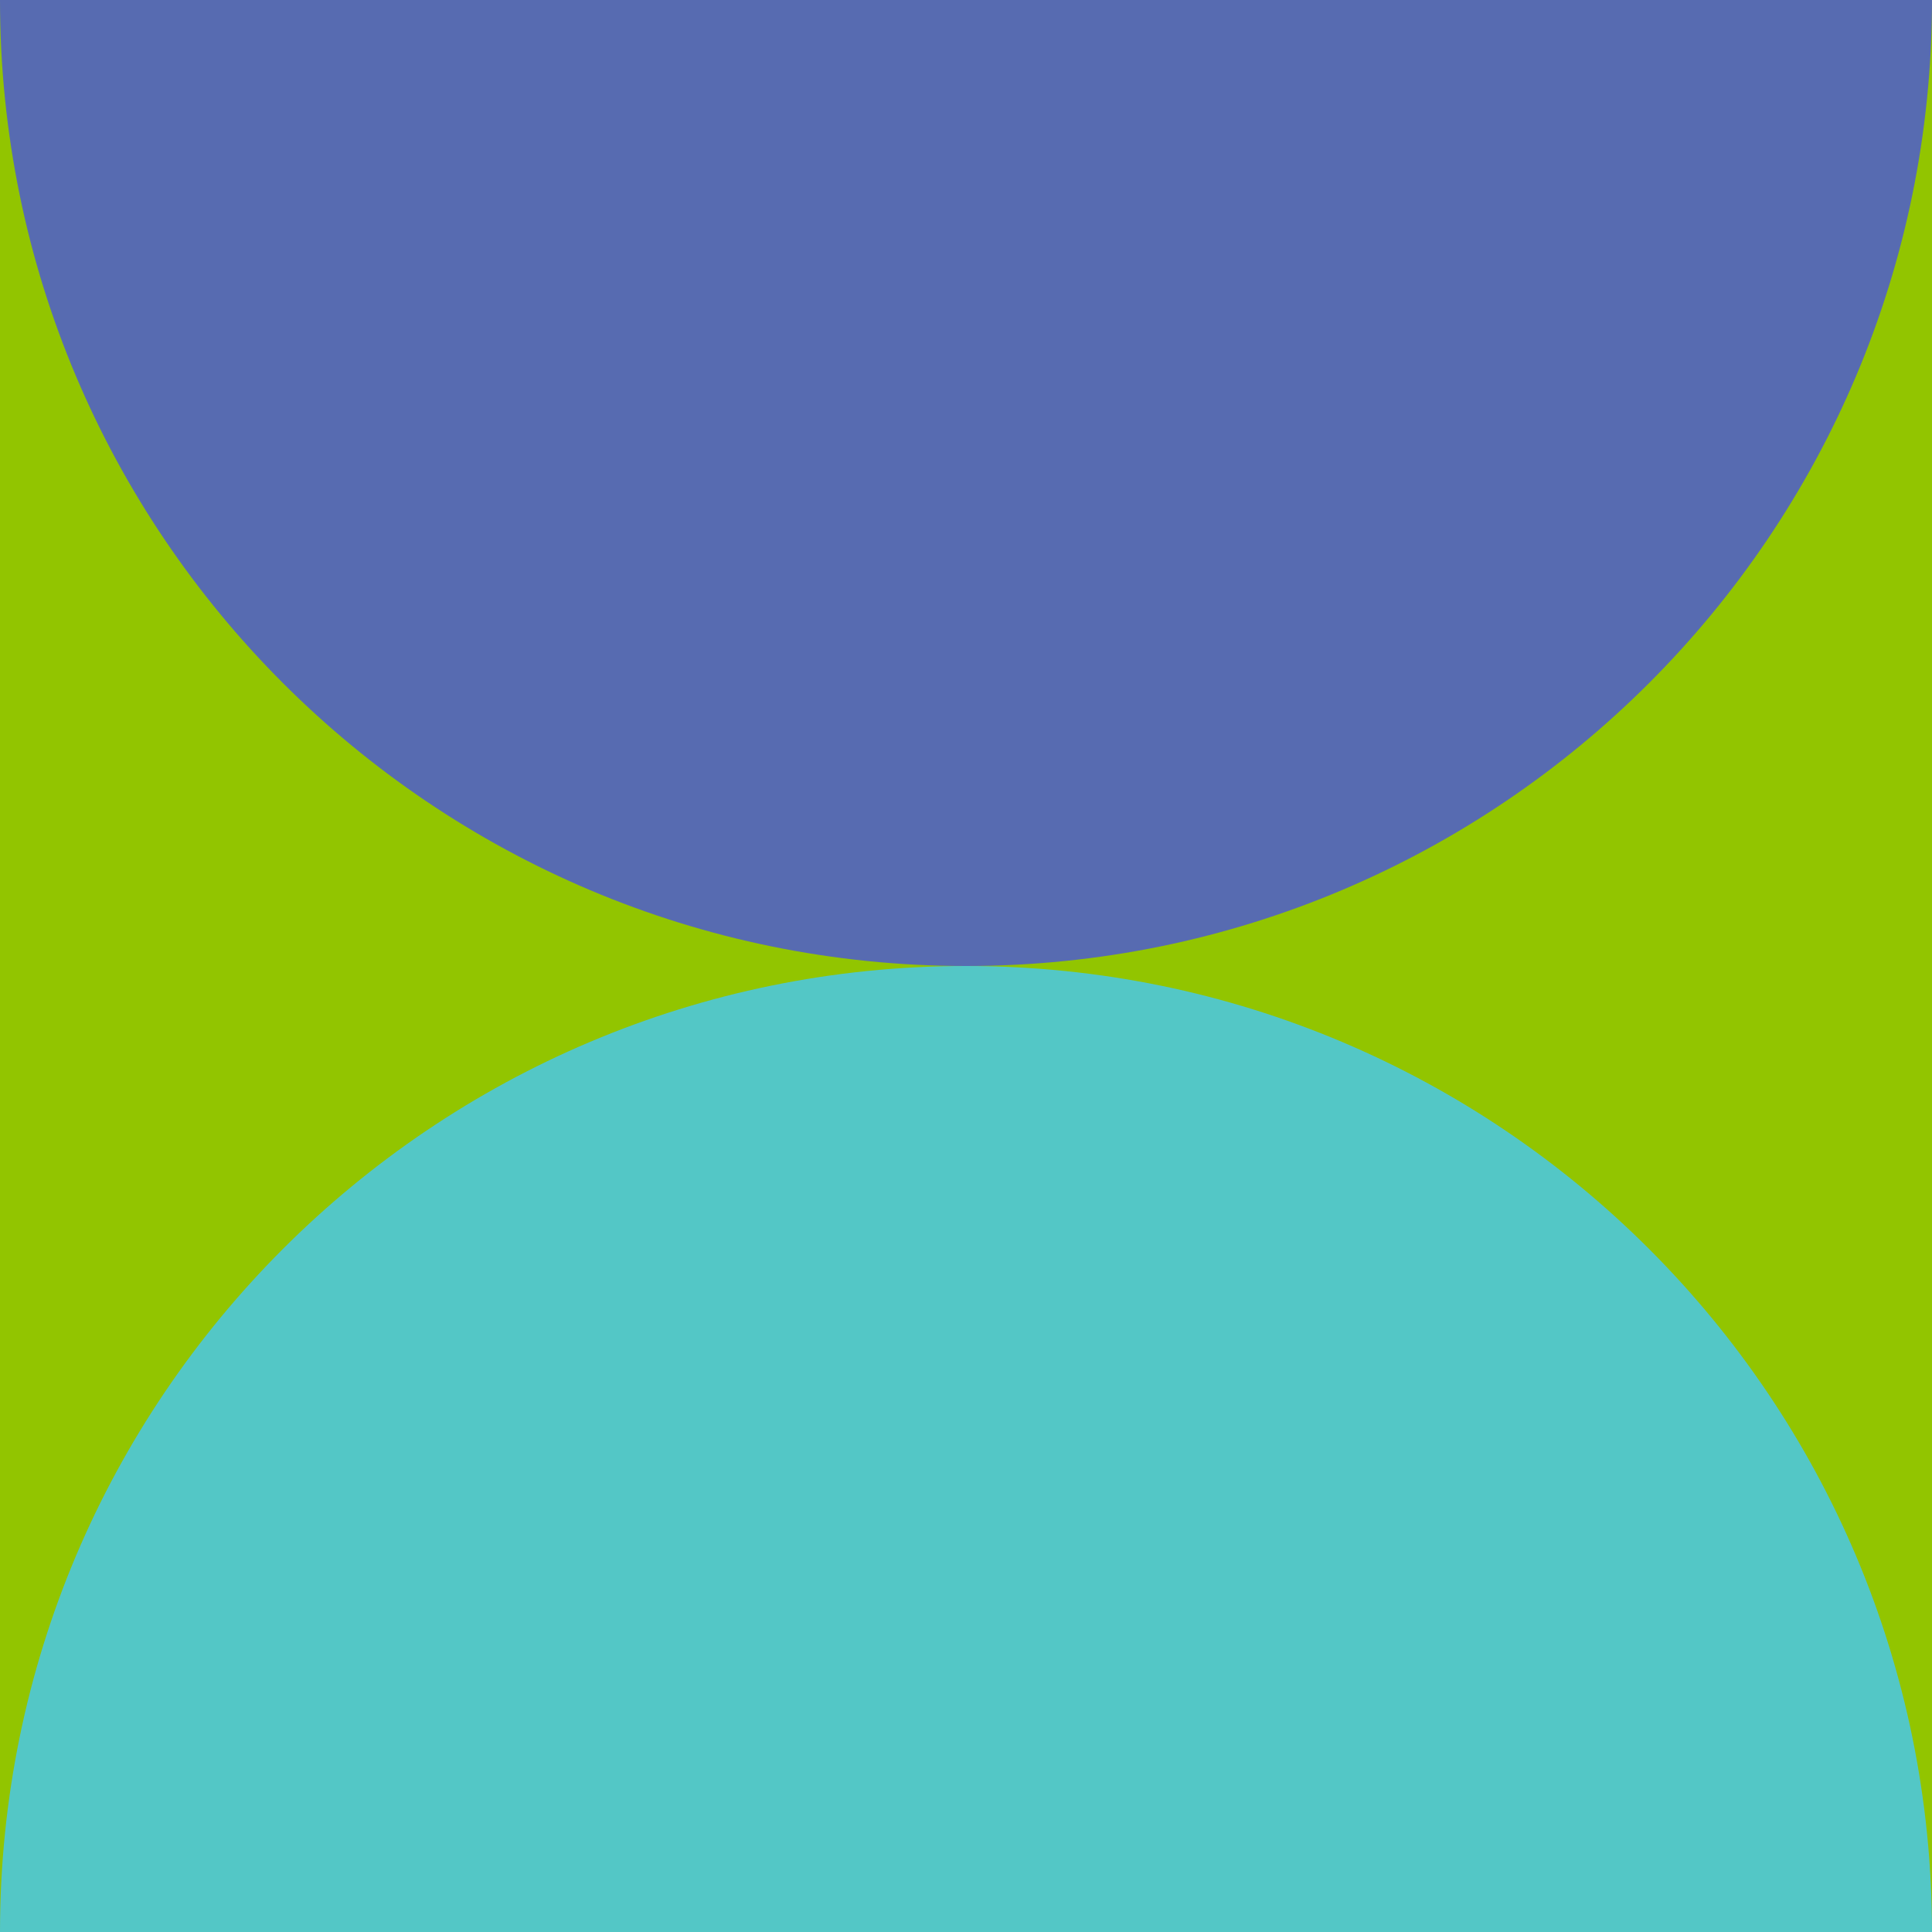
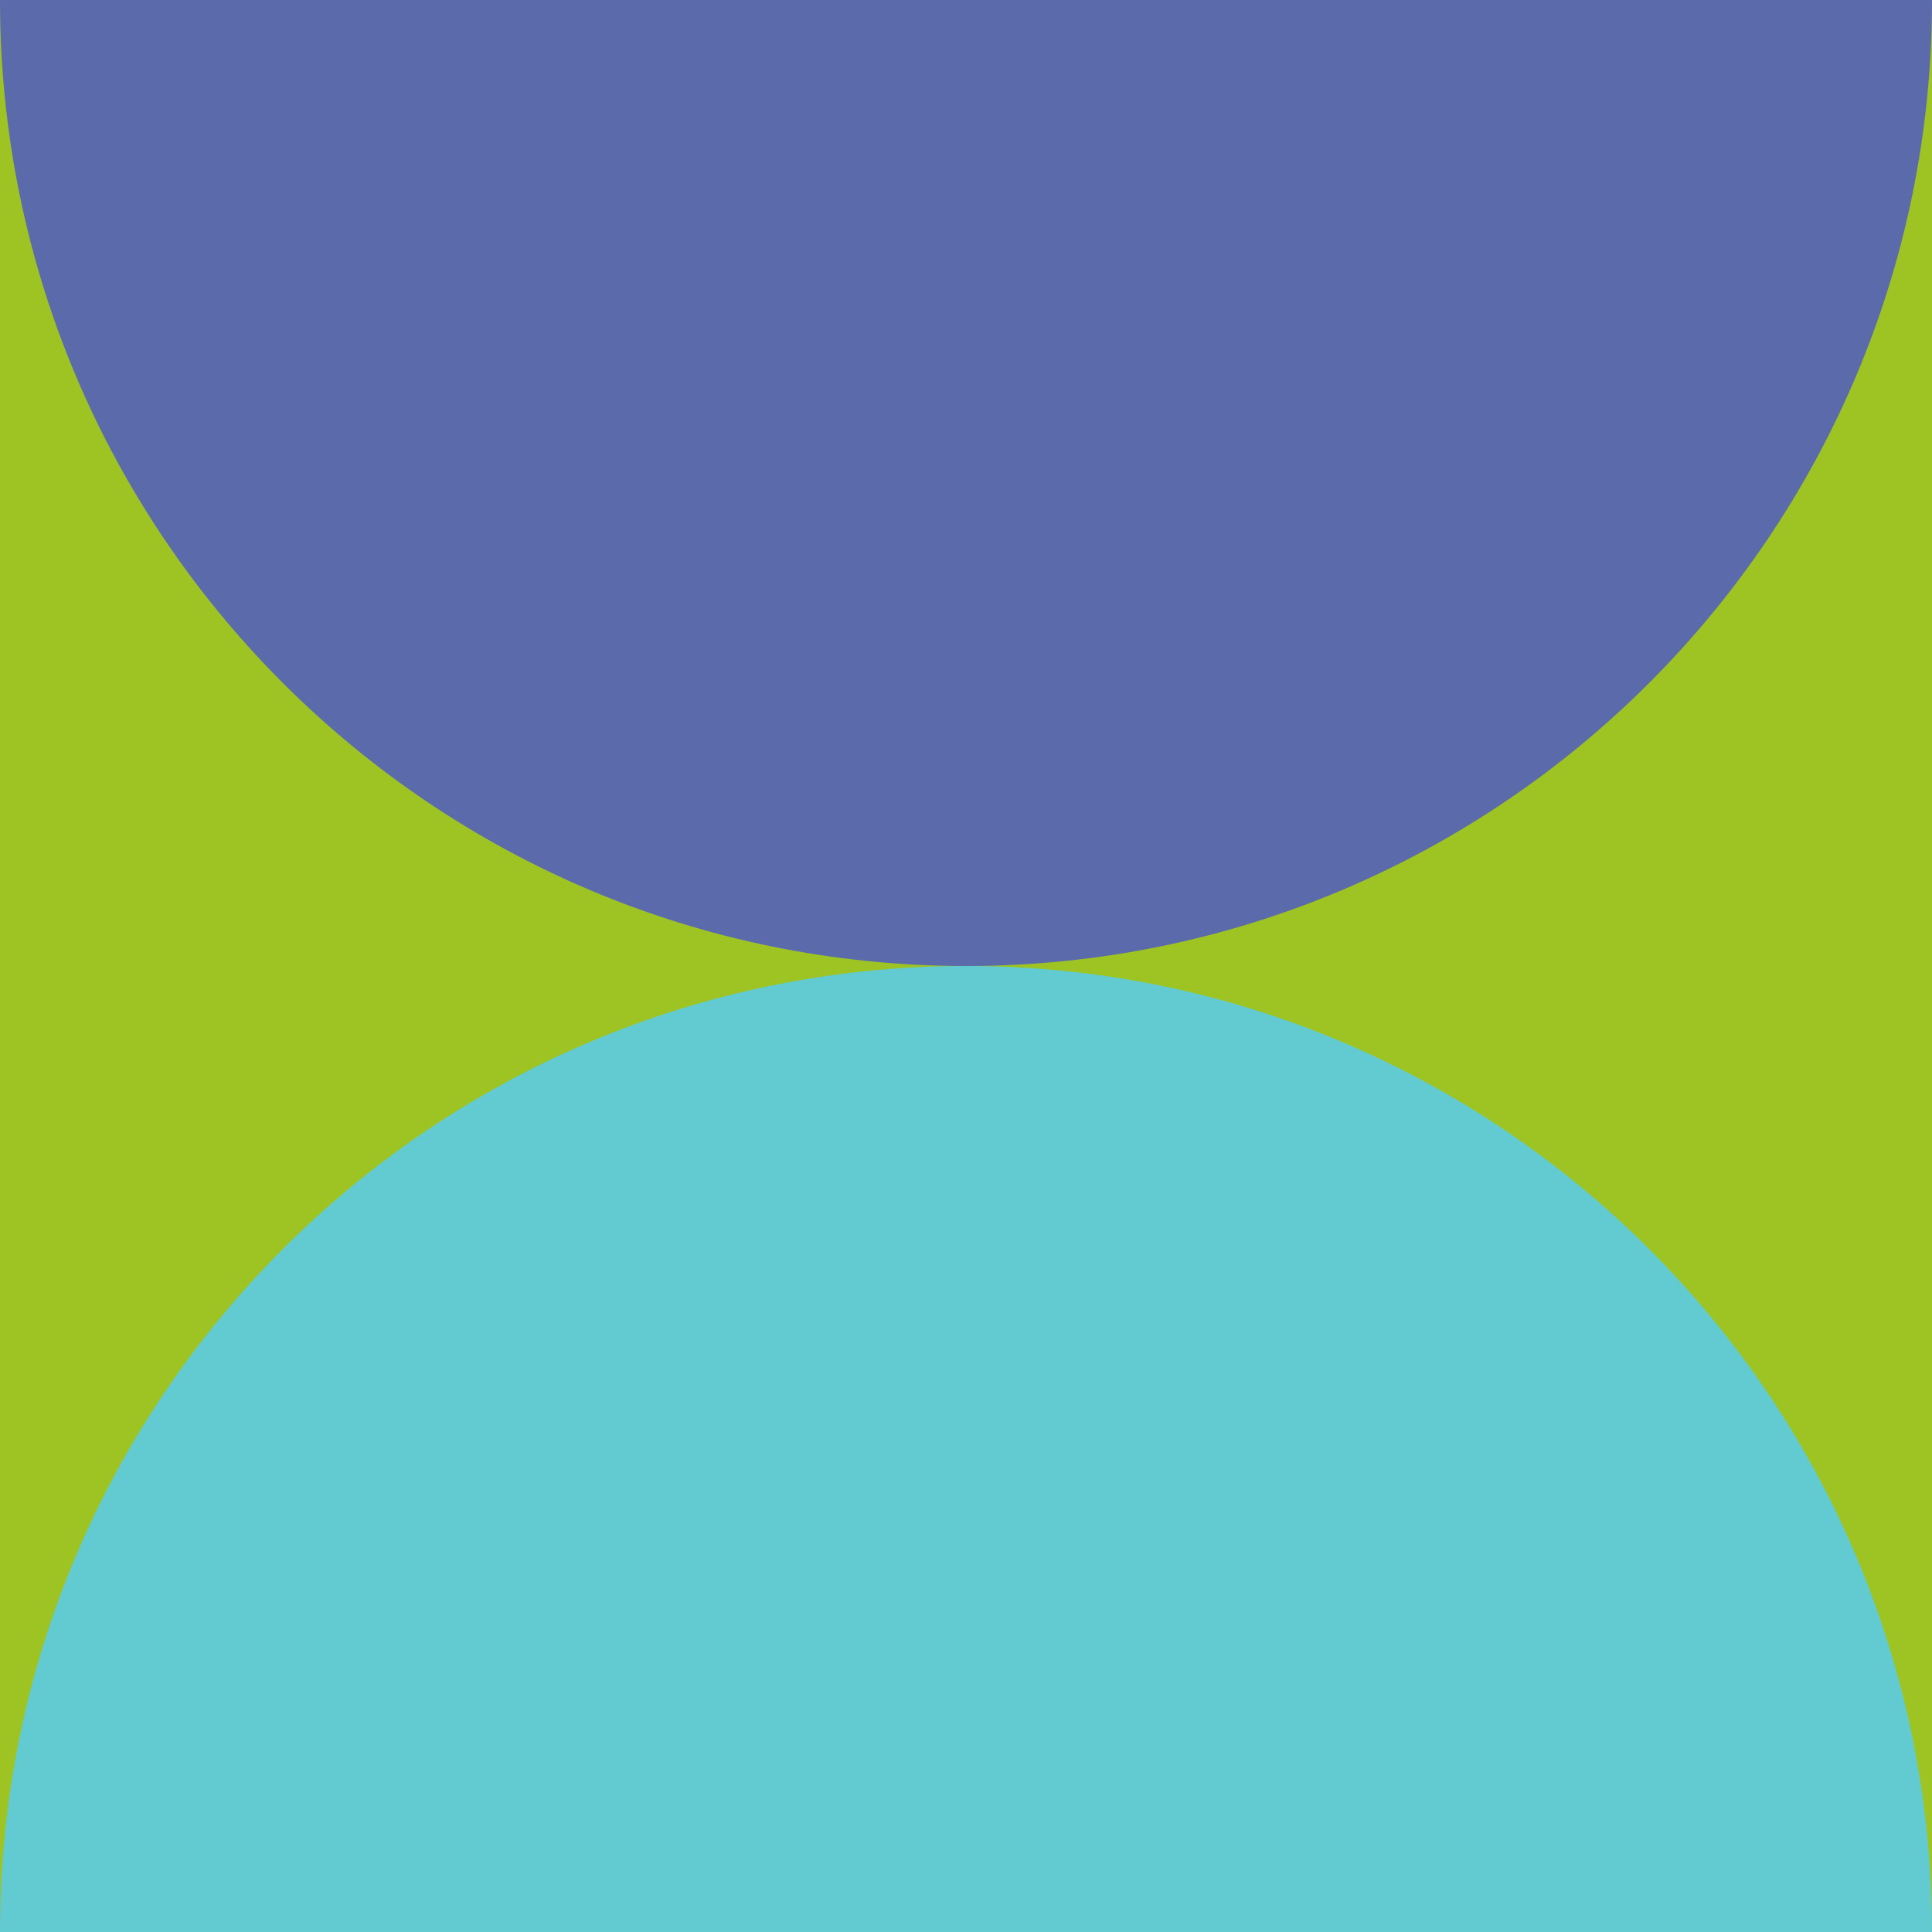
<svg xmlns="http://www.w3.org/2000/svg" width="140" height="140" viewBox="0 0 140 140" fill="none">
  <g clip-path="url(#clip0_2346_459)">
-     <rect width="140" height="140" fill="#92C500" />
-     <circle cx="70" cy="140" r="70" fill="#53C7C6" />
-     <circle cx="70" r="70" fill="#576BB1" />
+     <rect width="140" height="140" fill="#9DC423" />
+     <circle cx="70" cy="140" r="70" fill="#62CAD1" />
+     <circle cx="70" r="70" fill="#5B6AAB" />
  </g>
  <defs>
    <clipPath id="clip0_2346_459">
      <rect width="140" height="140" fill="white" />
    </clipPath>
  </defs>
</svg>
